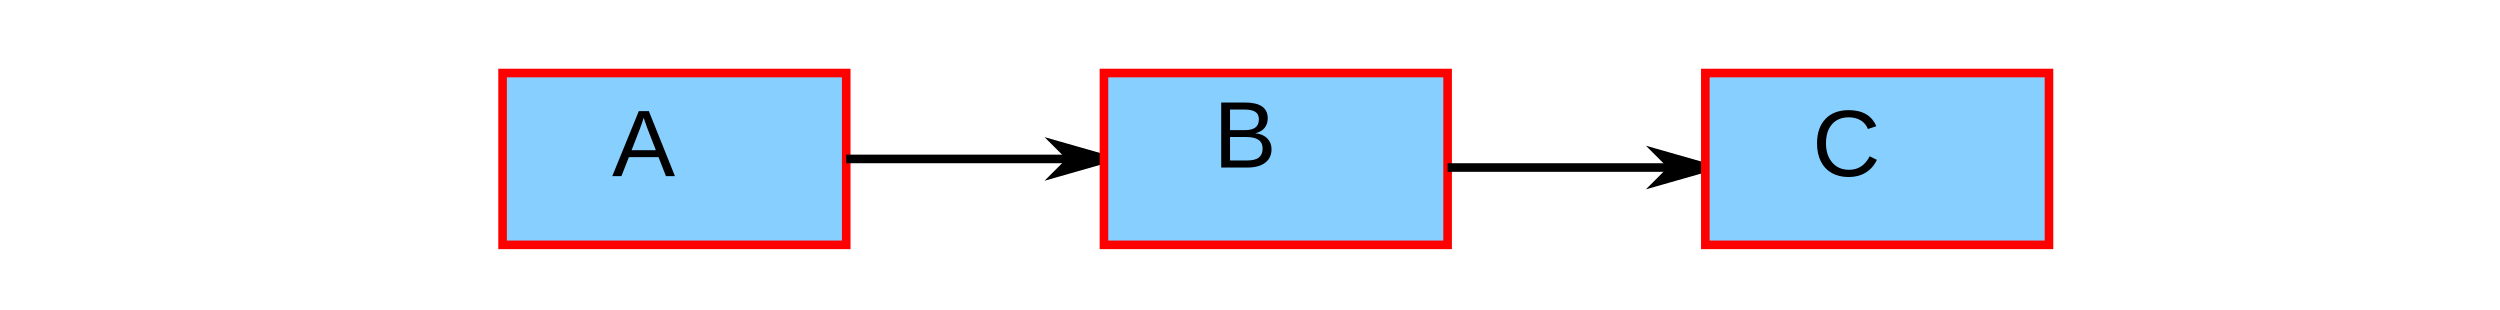
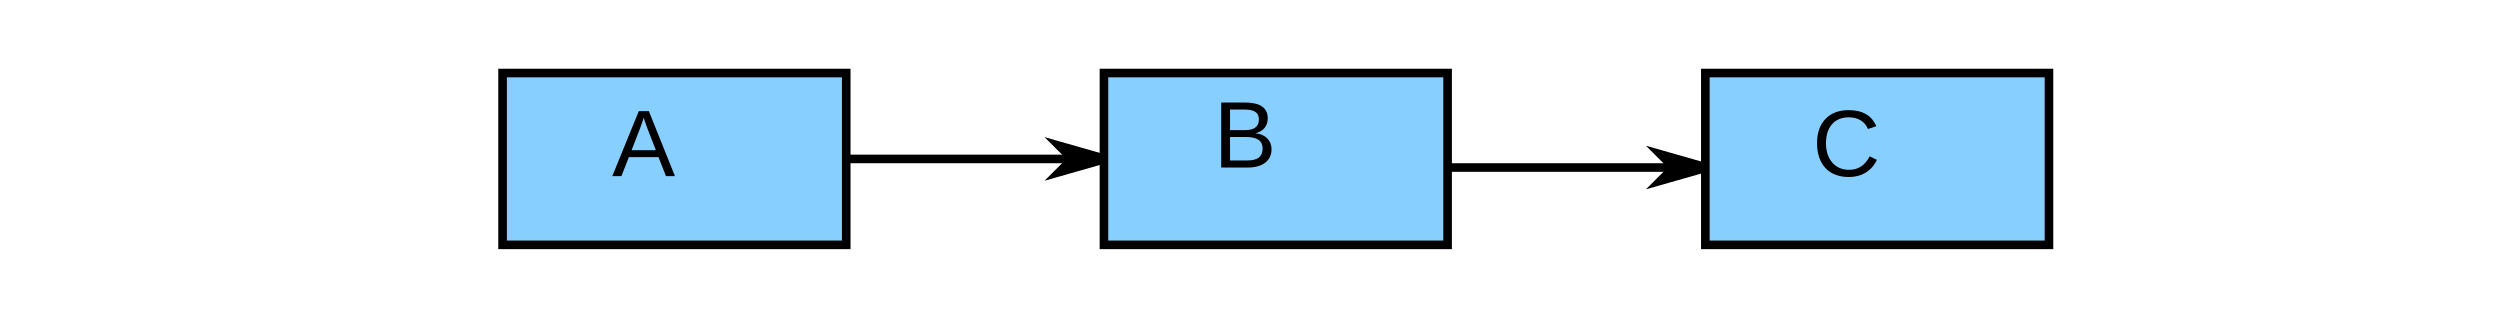
<svg xmlns="http://www.w3.org/2000/svg" width="291" height="36" viewBox="-12 63 3936.323 499.5" id="svg2" version="1.1">
  <defs id="defs84">
    <marker orient="auto" refY="0" refX="0" id="Arrow1Mend" style="overflow:visible">
      <path id="path3998" d="M 0,0 5,-5 -12.5,0 5,5 0,0 z" style="fill-rule:evenodd;stroke:#000000;stroke-width:1pt" transform="matrix(-0.4,0,0,-0.4,-4,0)" />
    </marker>
    <marker orient="auto" refY="0" refX="0" id="Arrow2Lend" style="overflow:visible">
      <path id="path4010" style="fill-rule:evenodd;stroke-width:0.625;stroke-linejoin:round" d="M 8.719,4.034 -2.207,0.016 8.719,-4.002 c -1.745,2.372 -1.735,5.617 -6e-7,8.035 z" transform="matrix(-1.1,0,0,-1.1,-1.1,0)" />
    </marker>
    <marker orient="auto" refY="0" refX="0" id="Arrow1Mend-6" style="overflow:visible">
      <path id="path3998-5" d="M 0,0 5,-5 -12.5,0 5,5 0,0 z" style="fill-rule:evenodd;stroke:#000000;stroke-width:1pt" transform="matrix(-0.4,0,0,-0.4,-4,0)" />
    </marker>
    <marker orient="auto" refY="0" refX="0" id="Arrow1Mend-2" style="overflow:visible">
      <path id="path3998-2" d="M 0,0 5,-5 -12.5,0 5,5 0,0 z" style="fill-rule:evenodd;stroke:#000000;stroke-width:1pt" transform="matrix(-0.4,0,0,-0.4,-4,0)" />
    </marker>
    <marker orient="auto" refY="0" refX="0" id="marker4676" style="overflow:visible">
      <path id="path4678" d="M 0,0 5,-5 -12.5,0 5,5 0,0 z" style="fill-rule:evenodd;stroke:#000000;stroke-width:1pt" transform="matrix(-0.4,0,0,-0.4,-4,0)" />
    </marker>
    <marker orient="auto" refY="0" refX="0" id="Arrow1Mend-1" style="overflow:visible">
      <path id="path3998-0" d="M 0,0 5,-5 -12.5,0 5,5 0,0 z" style="fill-rule:evenodd;stroke:#000000;stroke-width:1pt" transform="matrix(-0.4,0,0,-0.4,-4,0)" />
    </marker>
    <marker orient="auto" refY="0" refX="0" id="marker4732" style="overflow:visible">
      <path id="path4734" d="M 0,0 5,-5 -12.5,0 5,5 0,0 z" style="fill-rule:evenodd;stroke:#000000;stroke-width:1pt" transform="matrix(-0.4,0,0,-0.4,-4,0)" />
    </marker>
    <marker orient="auto" refY="0" refX="0" id="Arrow1Mend-3" style="overflow:visible">
      <path id="path3998-4" d="M 0,0 5,-5 -12.5,0 5,5 0,0 z" style="fill-rule:evenodd;stroke:#000000;stroke-width:1pt" transform="matrix(-0.4,0,0,-0.4,-4,0)" />
    </marker>
    <marker orient="auto" refY="0" refX="0" id="marker4845" style="overflow:visible">
      <path id="path4847" d="M 0,0 5,-5 -12.5,0 5,5 0,0 z" style="fill-rule:evenodd;stroke:#000000;stroke-width:1pt" transform="matrix(-0.4,0,0,-0.4,-4,0)" />
    </marker>
    <marker orient="auto" refY="0" refX="0" id="marker4845-9" style="overflow:visible">
      <path id="path4847-2" d="M 0,0 5,-5 -12.5,0 5,5 0,0 z" style="fill-rule:evenodd;stroke:#000000;stroke-width:1pt" transform="matrix(-0.4,0,0,-0.4,-4,0)" />
    </marker>
  </defs>
  <path style="fill:none;stroke:#000000;stroke-width:13.875px;stroke-linecap:butt;stroke-linejoin:miter;stroke-opacity:0;marker-start:none;marker-end:none" d="m 3690.547,486.188 208.125,0 0,-346.875 -3885,0 0,346.875 208.125,0" id="path4904" />
-   <rect y="180.938" x="749.047" height="277.5" width="555" id="rect3875-5-7-1" style="fill:#87cfff;fill-opacity:1;stroke:#ff0000;stroke-width:13.875;stroke-miterlimit:4;stroke-opacity:1;stroke-dasharray:none;stroke-dashoffset:0" />
+   <rect y="180.938" x="749.047" height="277.5" width="555" id="rect3875-5-7-1" style="fill:#87cfff;fill-opacity:1;stroke:#000000;stroke-width:13.875;stroke-miterlimit:4;stroke-opacity:1;stroke-dasharray:none;stroke-dashoffset:0" />
  <text id="text3877-6-6-6" y="347.438" x="1040.422" style="font-size:152.625px;font-style:normal;font-variant:normal;font-weight:normal;font-stretch:normal;text-align:center;line-height:125%;letter-spacing:0px;word-spacing:0px;text-anchor:middle;fill:#000000;fill-opacity:1;stroke:none;font-family:Liberation Sans;-inkscape-font-specification:Liberation Sans" xml:space="preserve">
    <tspan y="347.438" x="1040.422" id="tspan3879-5-1-9">A</tspan>
  </text>
  <path id="path3983-4" d="m 1304.047,319.688 416.25,0" style="fill:none;stroke:#000000;stroke-width:13.875px;stroke-linecap:butt;stroke-linejoin:miter;stroke-opacity:1;marker-end:url(#Arrow1Mend)" />
-   <rect y="180.938" x="1720.297" height="277.5" width="555" id="rect3875-5-7-1-7" style="fill:#87cfff;fill-opacity:1;stroke:#ff0000;stroke-width:13.875;stroke-miterlimit:4;stroke-opacity:1;stroke-dasharray:none;stroke-dashoffset:0" />
+   <rect y="180.938" x="1720.297" height="277.5" width="555" id="rect3875-5-7-1-7" style="fill:#87cfff;fill-opacity:1;stroke:#000000;stroke-width:13.875;stroke-miterlimit:4;stroke-opacity:1;stroke-dasharray:none;stroke-dashoffset:0" />
  <text id="text3877-6-6-6-0" y="333.562" x="2011.672" style="font-size:152.625px;font-style:normal;font-variant:normal;font-weight:normal;font-stretch:normal;text-align:center;line-height:125%;letter-spacing:0px;word-spacing:0px;text-anchor:middle;fill:#000000;fill-opacity:1;stroke:none;font-family:Liberation Sans;-inkscape-font-specification:Liberation Sans" xml:space="preserve">
    <tspan y="333.562" x="2011.672" id="tspan3879-5-1-9-0">B</tspan>
  </text>
  <path id="path3983-4-2" d="m 2275.297,333.562 416.25,0" style="fill:none;stroke:#000000;stroke-width:13.875px;stroke-linecap:butt;stroke-linejoin:miter;stroke-opacity:1;marker-end:url(#Arrow1Mend)" />
-   <rect y="180.938" x="2691.547" height="277.5" width="555" id="rect3875-5-7-1-7-6" style="fill:#87cfff;fill-opacity:1;stroke:#ff0000;stroke-width:13.875;stroke-miterlimit:4;stroke-opacity:1;stroke-dasharray:none;stroke-dashoffset:0" />
+   <rect y="180.938" x="2691.547" height="277.5" width="555" id="rect3875-5-7-1-7-6" style="fill:#87cfff;fill-opacity:1;stroke:#000000;stroke-width:13.875;stroke-miterlimit:4;stroke-opacity:1;stroke-dasharray:none;stroke-dashoffset:0" />
  <text id="text3877-6-6-6-0-0" y="347.437" x="2982.922" style="font-size:152.625px;font-style:normal;font-variant:normal;font-weight:normal;font-stretch:normal;text-align:center;line-height:125%;letter-spacing:0px;word-spacing:0px;text-anchor:middle;fill:#000000;fill-opacity:1;stroke:none;font-family:Liberation Sans;-inkscape-font-specification:Liberation Sans" xml:space="preserve">
    <tspan y="347.437" x="2982.922" id="tspan3879-5-1-9-0-8">C</tspan>
  </text>
</svg>
